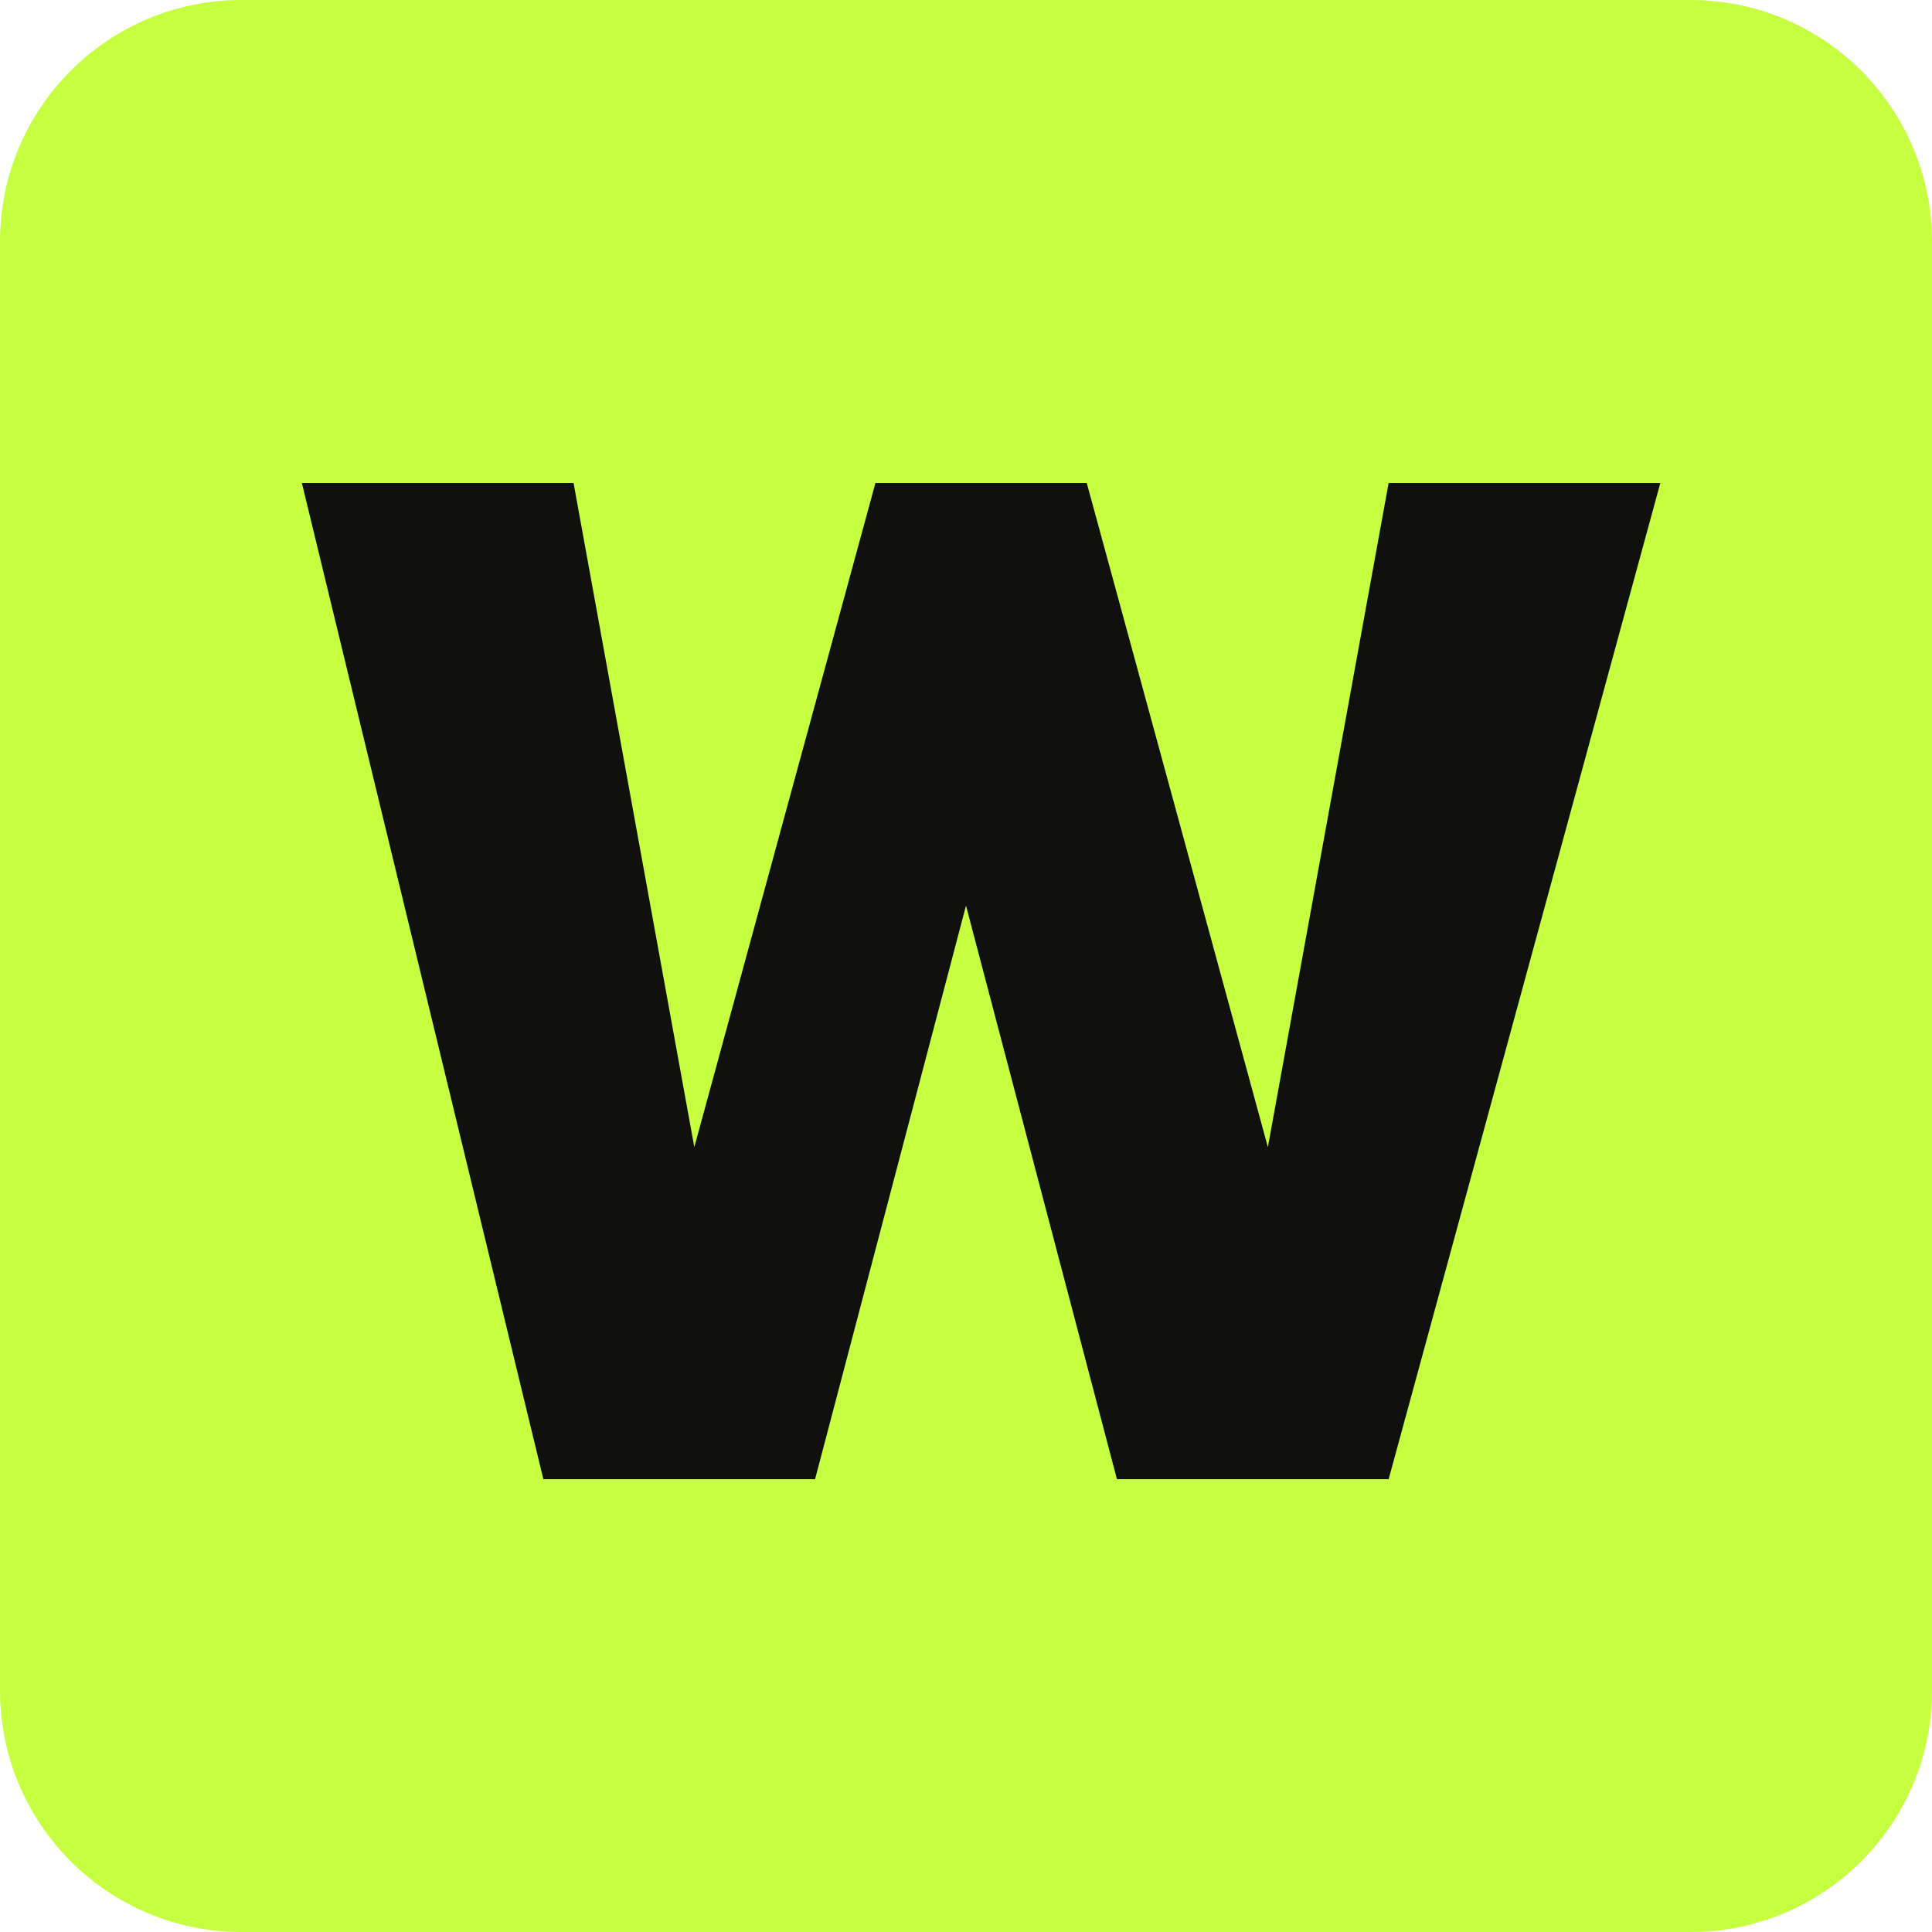
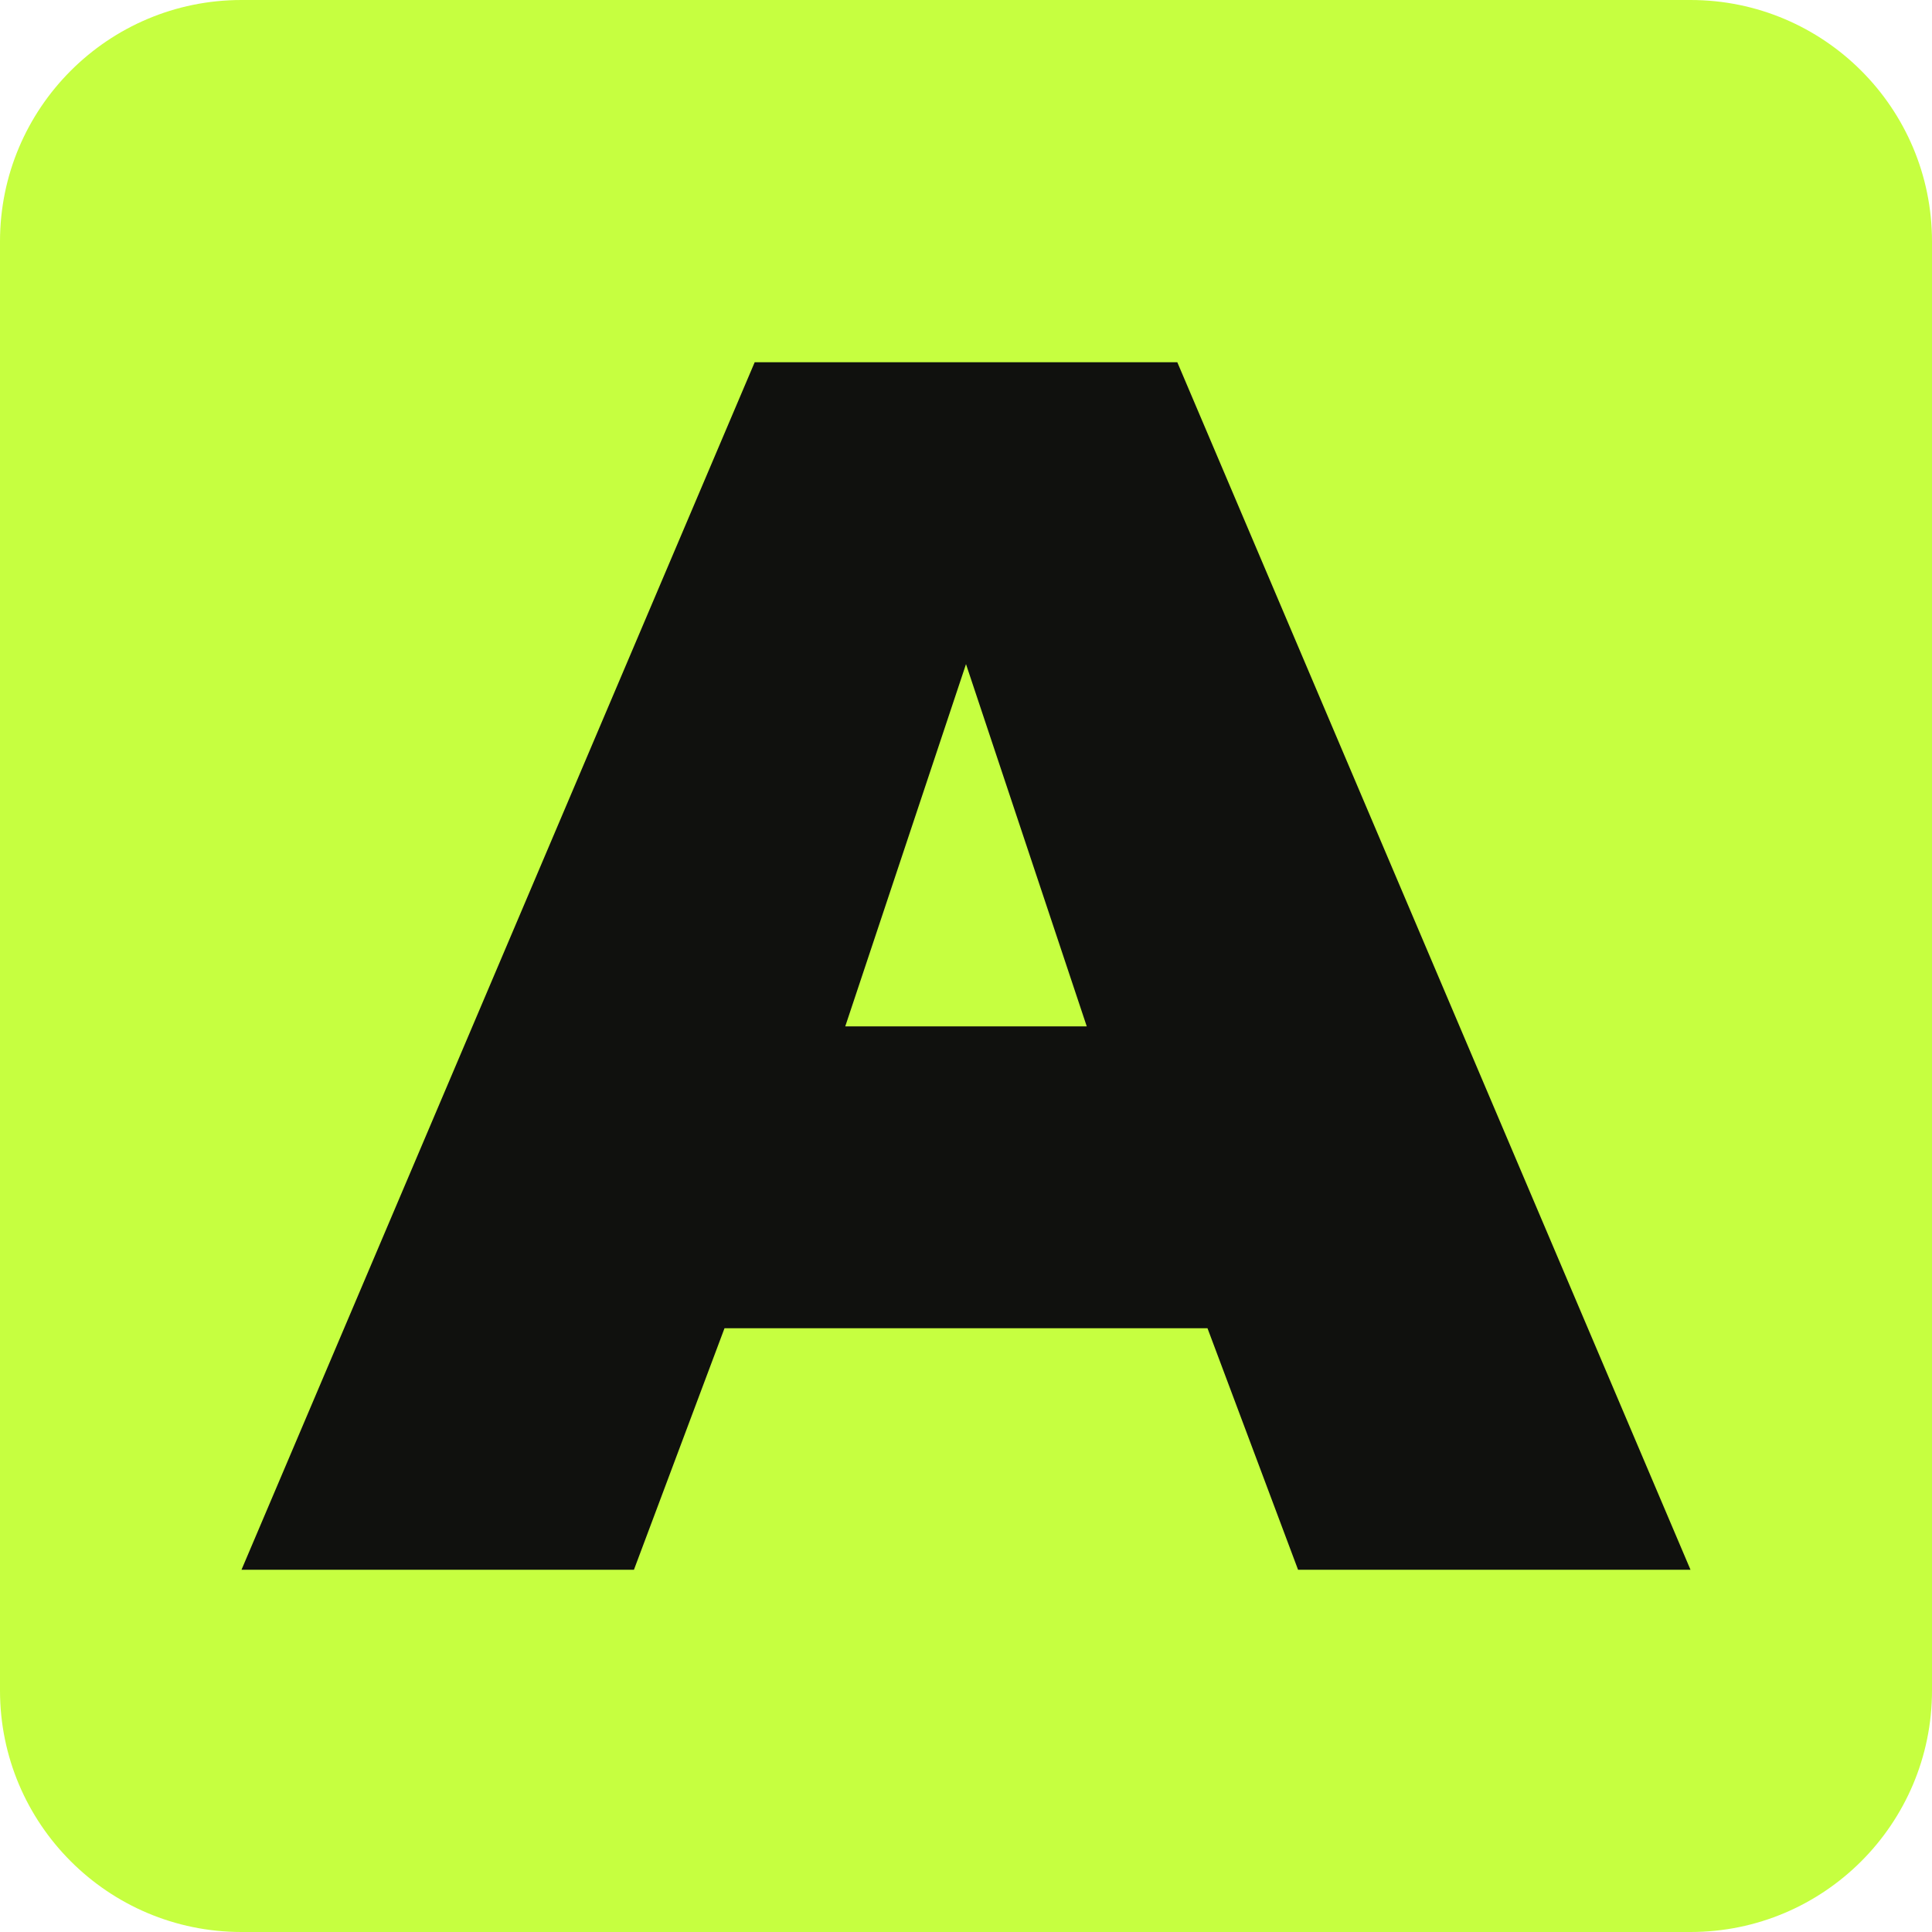
<svg xmlns="http://www.w3.org/2000/svg" viewBox="0 0 64 64">
  <rect width="64" height="64" rx="8" fill="#c6ff40" />
-   <path d="M10 16h9l4 22 6-22h7l6 22 4-22h9L46 49h-9l-5-19-5 19h-9z" fill="#10110e" />
+   <path fill-rule="evenodd" d="M25 12h14l17 40H43l-3-8H24l-3 8H8zM28 34h8l-4-12z" fill="#10110e" />
</svg>
